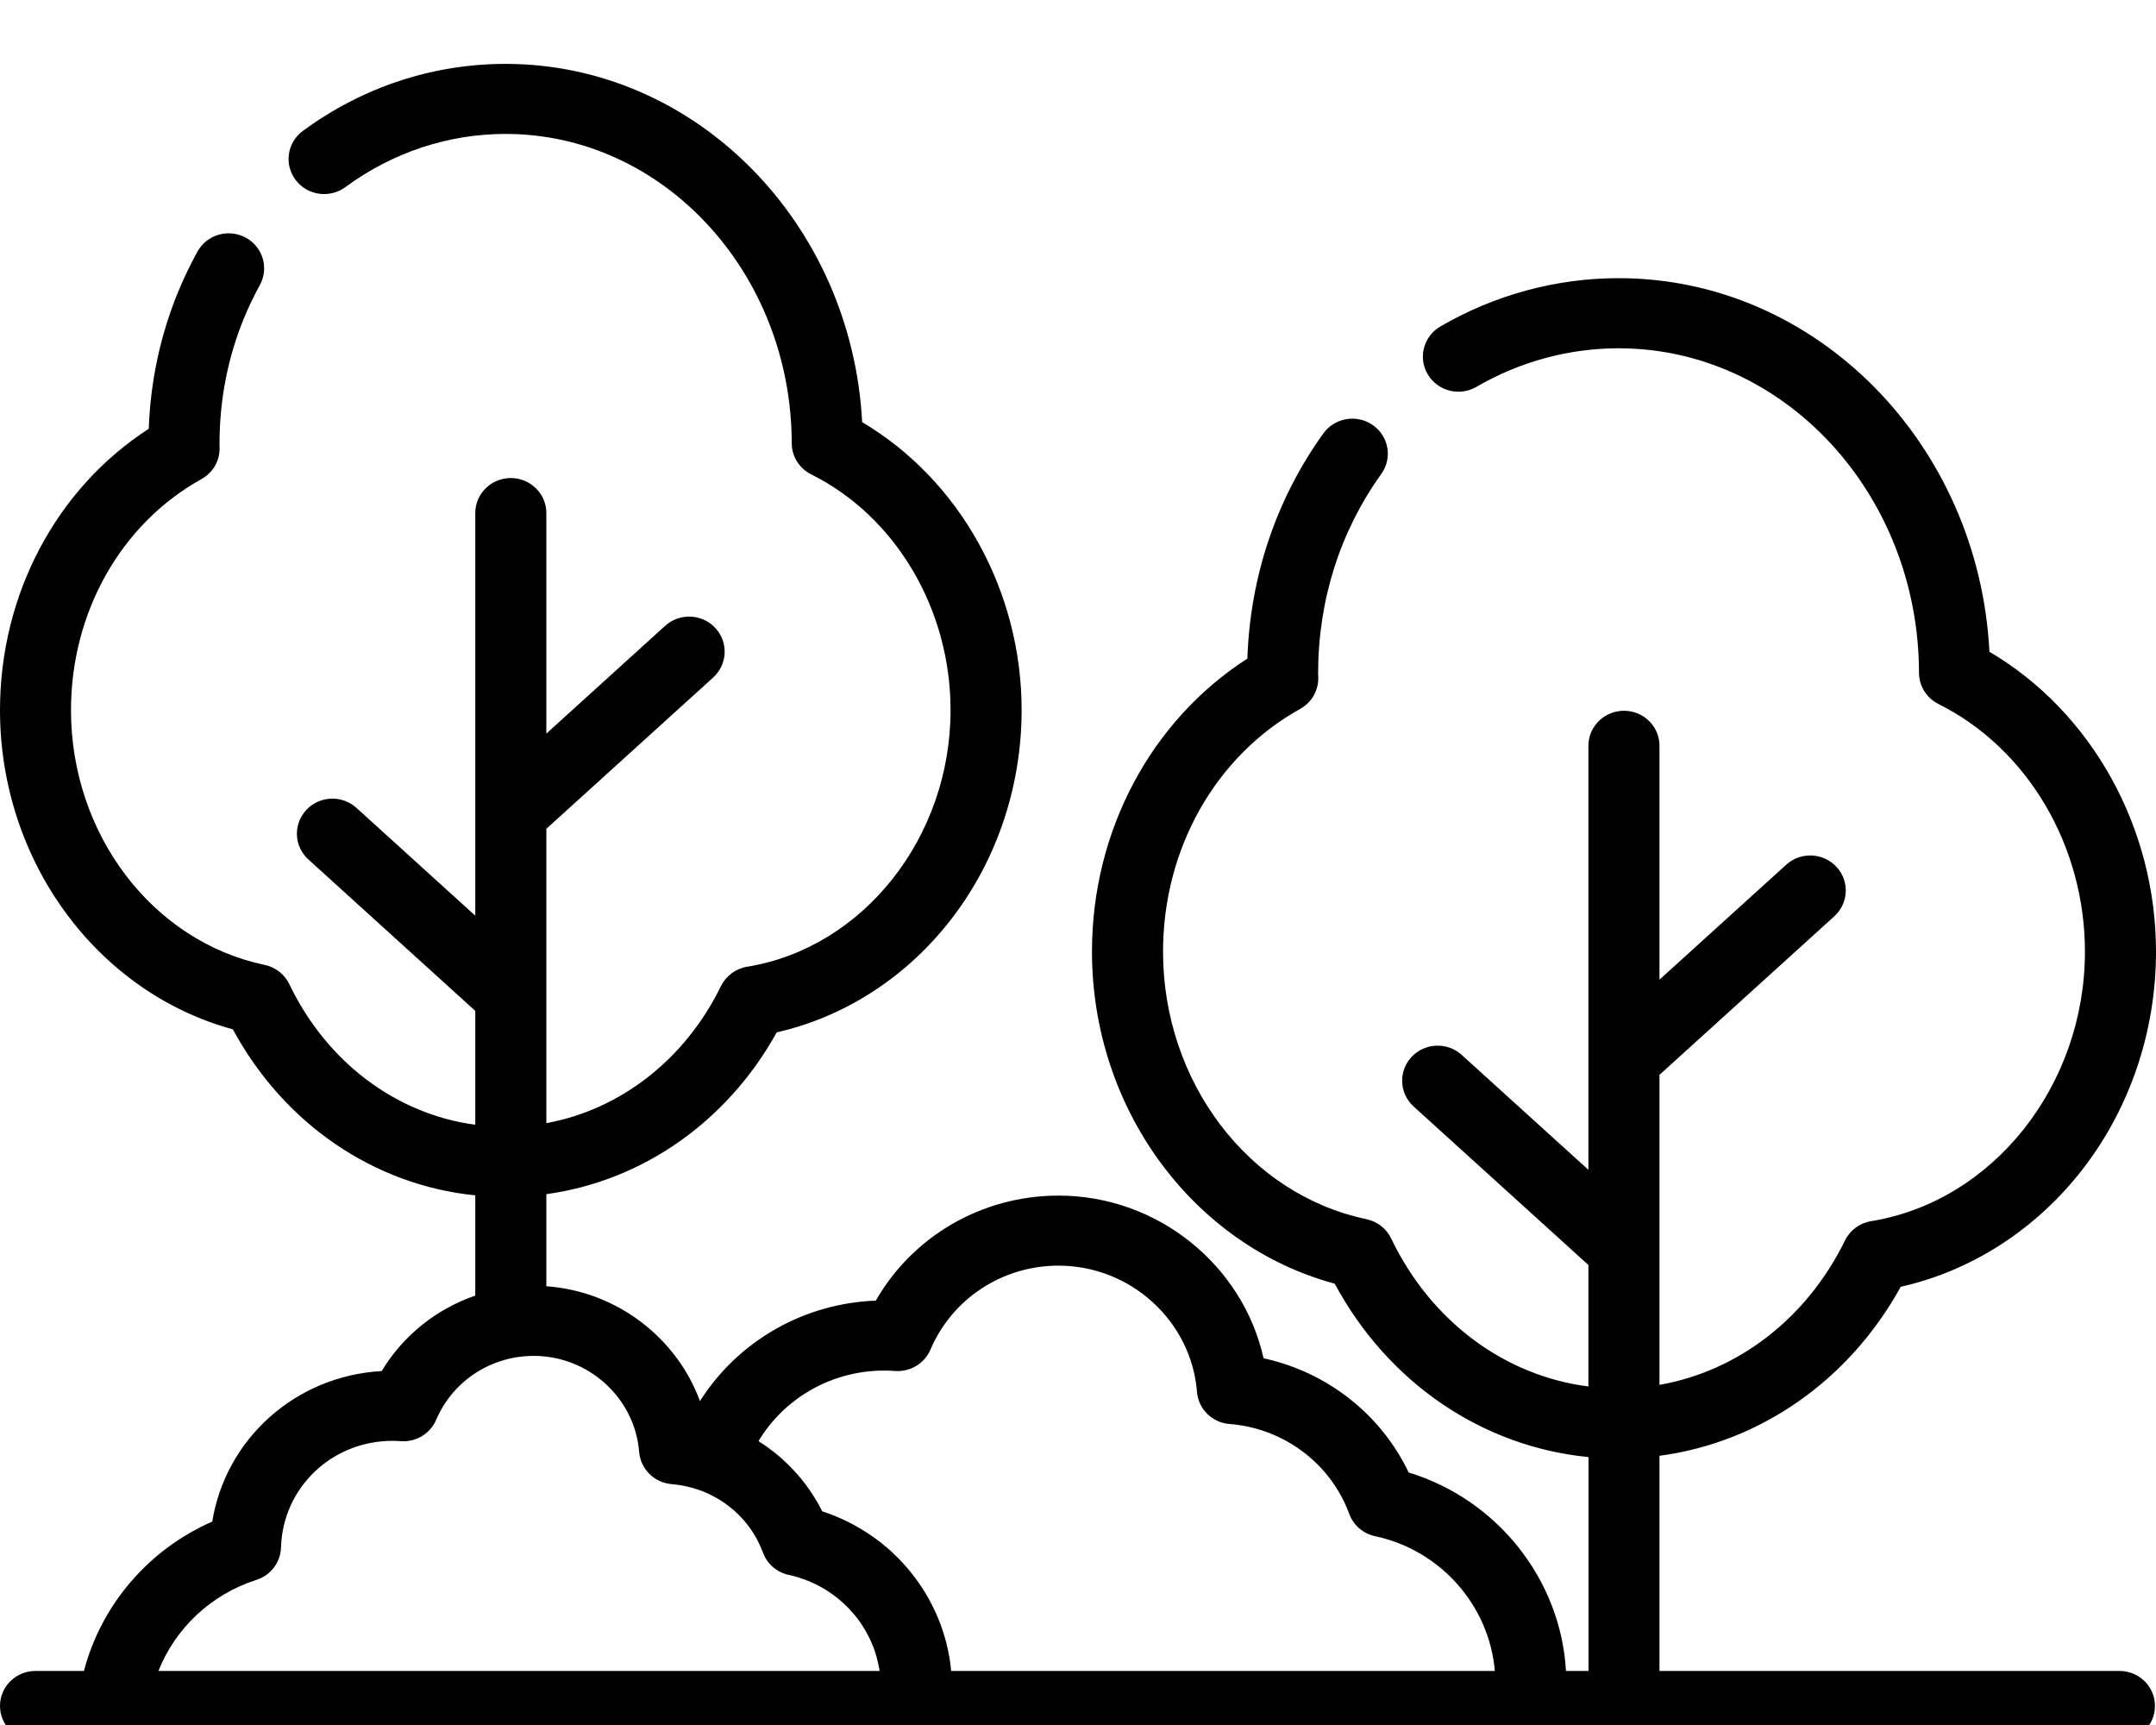
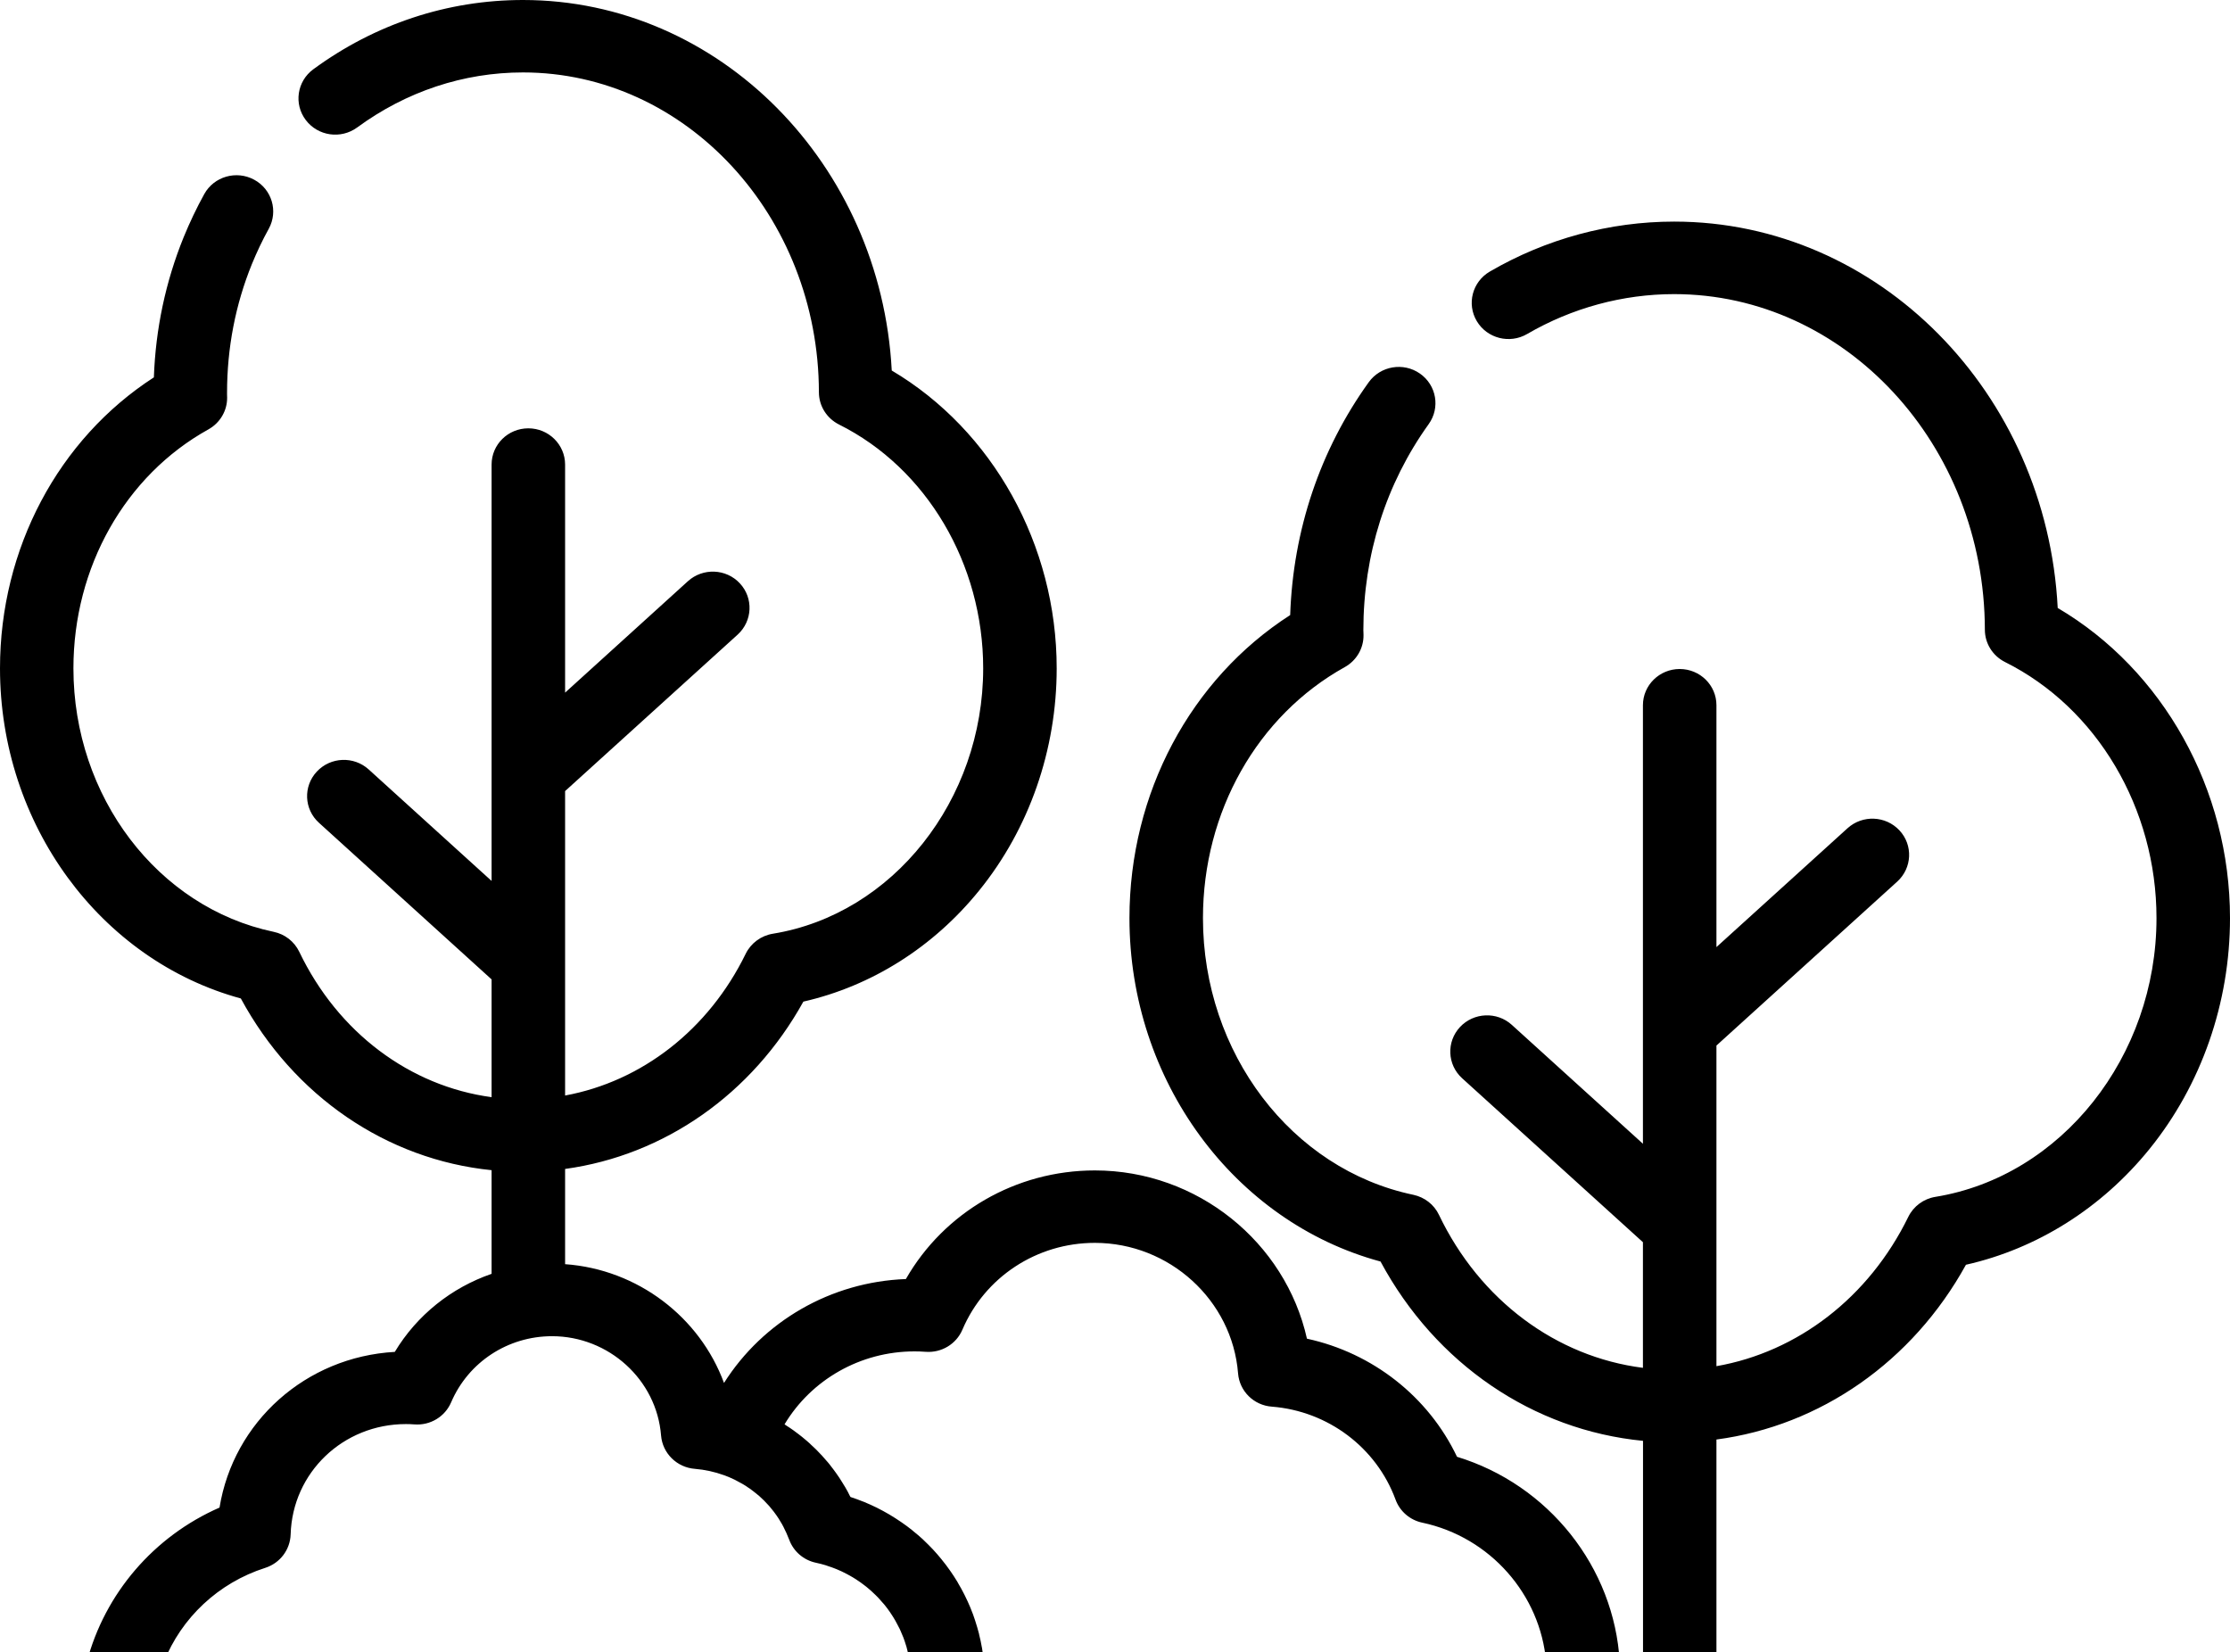
- <svg xmlns="http://www.w3.org/2000/svg" width="30" height="24" viewBox="0 0 27 20" fill="currentColor">
+ <svg xmlns="http://www.w3.org/2000/svg" viewBox="0 0 27 20" fill="currentColor">
  <path fill-rule="evenodd" d="M26.542 20.123H20.782V17.429C22.04 17.262 23.155 16.488 23.803 15.313C24.664 15.119 25.446 14.627 26.025 13.912C26.654 13.135 27 12.142 27 11.116C27 9.556 26.189 8.111 24.914 7.361C24.781 4.758 22.747 2.683 20.27 2.683C19.49 2.683 18.718 2.892 18.038 3.288C17.826 3.412 17.756 3.681 17.881 3.889C18.006 4.098 18.279 4.167 18.49 4.044C19.033 3.728 19.649 3.561 20.27 3.561C22.34 3.561 24.028 5.383 24.032 7.624C24.032 7.789 24.126 7.94 24.275 8.015C25.39 8.571 26.11 9.788 26.11 11.116C26.11 12.792 24.959 14.243 23.433 14.491C23.29 14.514 23.168 14.605 23.105 14.733C22.628 15.709 21.765 16.369 20.782 16.541V12.659L22.971 10.674C23.152 10.509 23.164 10.232 22.998 10.054C22.831 9.875 22.55 9.864 22.369 10.028L20.782 11.467V8.538C20.782 8.296 20.583 8.1 20.337 8.1C20.092 8.1 19.892 8.296 19.892 8.538V13.848L18.305 12.409C18.125 12.245 17.843 12.257 17.677 12.435C17.511 12.613 17.522 12.891 17.703 13.055L19.892 15.04V16.561C18.843 16.428 17.918 15.744 17.422 14.708C17.363 14.584 17.248 14.495 17.112 14.466C15.636 14.157 14.565 12.748 14.565 11.116C14.565 9.829 15.223 8.665 16.282 8.077C16.424 7.998 16.511 7.849 16.509 7.689C16.509 7.677 16.508 7.665 16.508 7.653C16.507 7.646 16.507 7.639 16.507 7.632C16.507 6.718 16.781 5.855 17.298 5.135C17.44 4.937 17.393 4.663 17.192 4.523C16.992 4.383 16.714 4.43 16.572 4.628C15.983 5.447 15.656 6.419 15.621 7.447C14.414 8.223 13.675 9.605 13.675 11.116C13.675 13.082 14.941 14.795 16.715 15.274C17.382 16.514 18.563 17.316 19.893 17.445V20.123H19.611C19.545 18.974 18.749 17.976 17.641 17.638C17.294 16.909 16.618 16.38 15.824 16.208C15.563 15.041 14.498 14.171 13.256 14.171C12.299 14.171 11.431 14.678 10.968 15.486C10.056 15.52 9.237 16 8.766 16.744C8.473 15.948 7.722 15.369 6.842 15.306V14.153C8.043 13.988 9.106 13.248 9.727 12.127C10.553 11.939 11.302 11.467 11.857 10.78C12.461 10.034 12.794 9.079 12.794 8.092C12.794 6.595 12.018 5.209 10.797 4.486C10.665 1.989 8.711 0 6.332 0C5.419 0 4.541 0.29 3.793 0.839C3.596 0.984 3.555 1.259 3.702 1.453C3.849 1.648 4.127 1.688 4.325 1.543C4.918 1.108 5.612 0.877 6.332 0.877C8.304 0.877 9.911 2.614 9.915 4.749C9.915 4.914 10.009 5.065 10.159 5.14C11.219 5.669 11.904 6.828 11.904 8.092C11.904 9.688 10.809 11.069 9.358 11.305C9.215 11.328 9.092 11.419 9.029 11.547C8.579 12.469 7.768 13.094 6.842 13.264V9.578L8.932 7.683C9.112 7.518 9.124 7.241 8.958 7.063C8.792 6.884 8.51 6.873 8.329 7.037L6.842 8.386V5.625C6.842 5.382 6.642 5.186 6.397 5.186C6.151 5.186 5.952 5.382 5.952 5.625V10.666L4.464 9.316C4.283 9.152 4.002 9.164 3.836 9.342C3.669 9.521 3.681 9.798 3.862 9.962L5.952 11.858V13.284C4.963 13.151 4.092 12.502 3.623 11.523C3.563 11.399 3.449 11.31 3.313 11.282C1.909 10.987 0.889 9.646 0.889 8.092C0.889 6.867 1.515 5.758 2.523 5.199C2.665 5.12 2.752 4.972 2.75 4.812C2.75 4.8 2.75 4.788 2.749 4.776L2.749 4.77L2.749 4.757C2.749 4.214 2.85 3.689 3.05 3.197C3.11 3.051 3.178 2.907 3.254 2.77C3.371 2.557 3.292 2.291 3.076 2.175C2.86 2.059 2.59 2.138 2.473 2.35C2.38 2.518 2.297 2.693 2.224 2.871C2.005 3.41 1.884 3.981 1.863 4.569C0.707 5.316 -0 6.642 -0 8.092C-0 9.98 1.213 11.625 2.916 12.089C3.556 13.272 4.682 14.04 5.952 14.168V15.423C5.465 15.591 5.048 15.923 4.78 16.368C3.7 16.429 2.827 17.216 2.658 18.253C1.861 18.602 1.269 19.294 1.051 20.123H0.444C0.199 20.123 -0 20.319 -0 20.561C-0 20.804 0.199 21 0.444 21H1.419H11.461H19.152H26.542C26.788 21 26.987 20.804 26.987 20.561C26.987 20.319 26.788 20.123 26.542 20.123ZM1.984 20.123C2.196 19.589 2.642 19.165 3.211 18.983C3.39 18.926 3.513 18.764 3.519 18.578C3.541 17.829 4.154 17.242 4.915 17.242C4.945 17.242 4.979 17.243 5.02 17.246C5.21 17.26 5.388 17.152 5.462 16.979C5.67 16.492 6.149 16.178 6.684 16.178C7.371 16.178 7.951 16.706 8.004 17.381C8.022 17.596 8.195 17.767 8.413 17.784C8.535 17.794 8.652 17.82 8.763 17.86L8.764 17.86C8.785 17.868 8.805 17.876 8.826 17.884L8.839 17.89C8.857 17.898 8.876 17.907 8.894 17.915L8.913 17.925C8.938 17.938 8.963 17.951 8.987 17.965L8.997 17.971L8.997 17.971C9.007 17.977 9.017 17.983 9.027 17.989C9.031 17.992 9.035 17.994 9.039 17.997C9.041 17.999 9.044 18 9.046 18.002L9.056 18.009C9.071 18.018 9.085 18.028 9.099 18.039C9.107 18.045 9.115 18.051 9.123 18.057C9.14 18.07 9.157 18.084 9.174 18.098L9.188 18.109C9.231 18.147 9.273 18.189 9.311 18.232L9.322 18.245C9.338 18.264 9.353 18.283 9.369 18.303L9.377 18.314C9.412 18.36 9.443 18.409 9.472 18.46L9.476 18.469L9.483 18.481C9.493 18.5 9.502 18.519 9.511 18.539L9.511 18.539C9.515 18.546 9.519 18.554 9.522 18.562C9.533 18.587 9.544 18.613 9.554 18.639L9.555 18.641C9.607 18.784 9.729 18.889 9.879 18.921C9.919 18.929 9.958 18.94 9.996 18.951C10.004 18.954 10.011 18.956 10.019 18.959L10.033 18.964C10.059 18.972 10.084 18.981 10.109 18.991C10.119 18.995 10.129 18.999 10.139 19.003L10.152 19.009C10.174 19.018 10.196 19.028 10.217 19.039C10.232 19.046 10.246 19.053 10.26 19.061C10.281 19.072 10.301 19.083 10.321 19.095C10.335 19.103 10.349 19.112 10.363 19.121C10.382 19.133 10.401 19.146 10.419 19.159C10.432 19.169 10.445 19.178 10.458 19.188C10.477 19.202 10.495 19.216 10.512 19.231L10.519 19.237C10.529 19.245 10.539 19.253 10.548 19.262C10.566 19.278 10.583 19.295 10.601 19.312L10.61 19.321C10.617 19.328 10.624 19.335 10.631 19.342C10.651 19.363 10.669 19.384 10.687 19.405L10.696 19.415C10.7 19.42 10.704 19.424 10.708 19.429C10.732 19.458 10.755 19.489 10.777 19.521C10.78 19.524 10.782 19.528 10.784 19.532L10.784 19.532L10.79 19.541C10.807 19.566 10.823 19.592 10.838 19.618C10.843 19.626 10.847 19.634 10.851 19.642L10.858 19.655C10.87 19.676 10.881 19.698 10.892 19.72C10.897 19.73 10.901 19.741 10.906 19.751L10.906 19.751L10.911 19.763C10.92 19.784 10.929 19.805 10.938 19.827C10.943 19.842 10.948 19.857 10.954 19.872C10.961 19.894 10.968 19.916 10.975 19.938C10.979 19.953 10.983 19.969 10.987 19.985C10.993 20.007 10.998 20.03 11.002 20.052C11.006 20.068 11.009 20.084 11.012 20.1C11.012 20.104 11.013 20.109 11.013 20.113L11.015 20.123H1.984ZM11.912 20.123V20.123V20.123H18.72C18.651 19.307 18.043 18.611 17.222 18.436C17.072 18.405 16.949 18.299 16.897 18.157C16.665 17.525 16.077 17.084 15.399 17.031C15.18 17.015 15.007 16.843 14.99 16.628C14.92 15.742 14.158 15.048 13.256 15.048C12.554 15.048 11.924 15.461 11.652 16.1C11.578 16.273 11.4 16.381 11.209 16.367C11.156 16.363 11.112 16.362 11.072 16.362C10.417 16.362 9.823 16.705 9.499 17.245C9.503 17.248 9.507 17.251 9.512 17.254C9.515 17.256 9.518 17.258 9.522 17.261C9.551 17.279 9.579 17.298 9.607 17.318C9.623 17.33 9.639 17.342 9.655 17.354C9.659 17.357 9.662 17.359 9.666 17.362C9.681 17.374 9.697 17.386 9.712 17.398C9.733 17.415 9.753 17.432 9.773 17.449C9.786 17.46 9.798 17.471 9.81 17.482L9.81 17.483C9.831 17.502 9.852 17.521 9.872 17.541C9.88 17.548 9.886 17.555 9.893 17.562C9.934 17.604 9.974 17.646 10.011 17.691C10.014 17.695 10.018 17.699 10.021 17.702C10.027 17.71 10.034 17.718 10.04 17.725C10.056 17.745 10.072 17.766 10.087 17.786C10.099 17.802 10.112 17.819 10.123 17.835C10.137 17.855 10.15 17.874 10.163 17.893C10.177 17.914 10.19 17.934 10.202 17.955C10.205 17.96 10.208 17.965 10.211 17.97C10.219 17.982 10.226 17.994 10.234 18.007C10.254 18.041 10.273 18.076 10.29 18.112C10.292 18.114 10.293 18.117 10.294 18.119C10.296 18.121 10.297 18.123 10.298 18.125L10.298 18.125C10.35 18.142 10.402 18.161 10.452 18.181C10.454 18.182 10.456 18.183 10.458 18.183C10.46 18.184 10.463 18.185 10.465 18.186C10.513 18.206 10.56 18.227 10.607 18.25C10.609 18.251 10.611 18.252 10.614 18.253C10.617 18.255 10.621 18.257 10.625 18.259C10.67 18.282 10.714 18.305 10.758 18.331L10.778 18.343C10.82 18.368 10.862 18.395 10.903 18.423L10.922 18.436C10.963 18.464 11.003 18.494 11.042 18.525L11.057 18.538C11.097 18.57 11.136 18.603 11.173 18.637L11.183 18.647C11.221 18.683 11.259 18.721 11.295 18.759L11.296 18.76C11.333 18.799 11.367 18.84 11.401 18.881L11.407 18.889C11.44 18.928 11.47 18.97 11.5 19.012C11.501 19.013 11.502 19.015 11.503 19.017C11.506 19.02 11.508 19.023 11.51 19.026C11.539 19.067 11.565 19.109 11.591 19.151L11.602 19.171C11.627 19.213 11.651 19.256 11.673 19.3L11.683 19.32C11.705 19.365 11.726 19.409 11.745 19.455L11.753 19.475C11.772 19.521 11.79 19.568 11.805 19.616L11.81 19.632C11.826 19.682 11.841 19.732 11.854 19.783L11.855 19.79C11.868 19.841 11.879 19.893 11.888 19.945L11.89 19.954C11.898 20.006 11.905 20.058 11.91 20.11C11.91 20.114 11.911 20.119 11.912 20.123Z" />
</svg>
